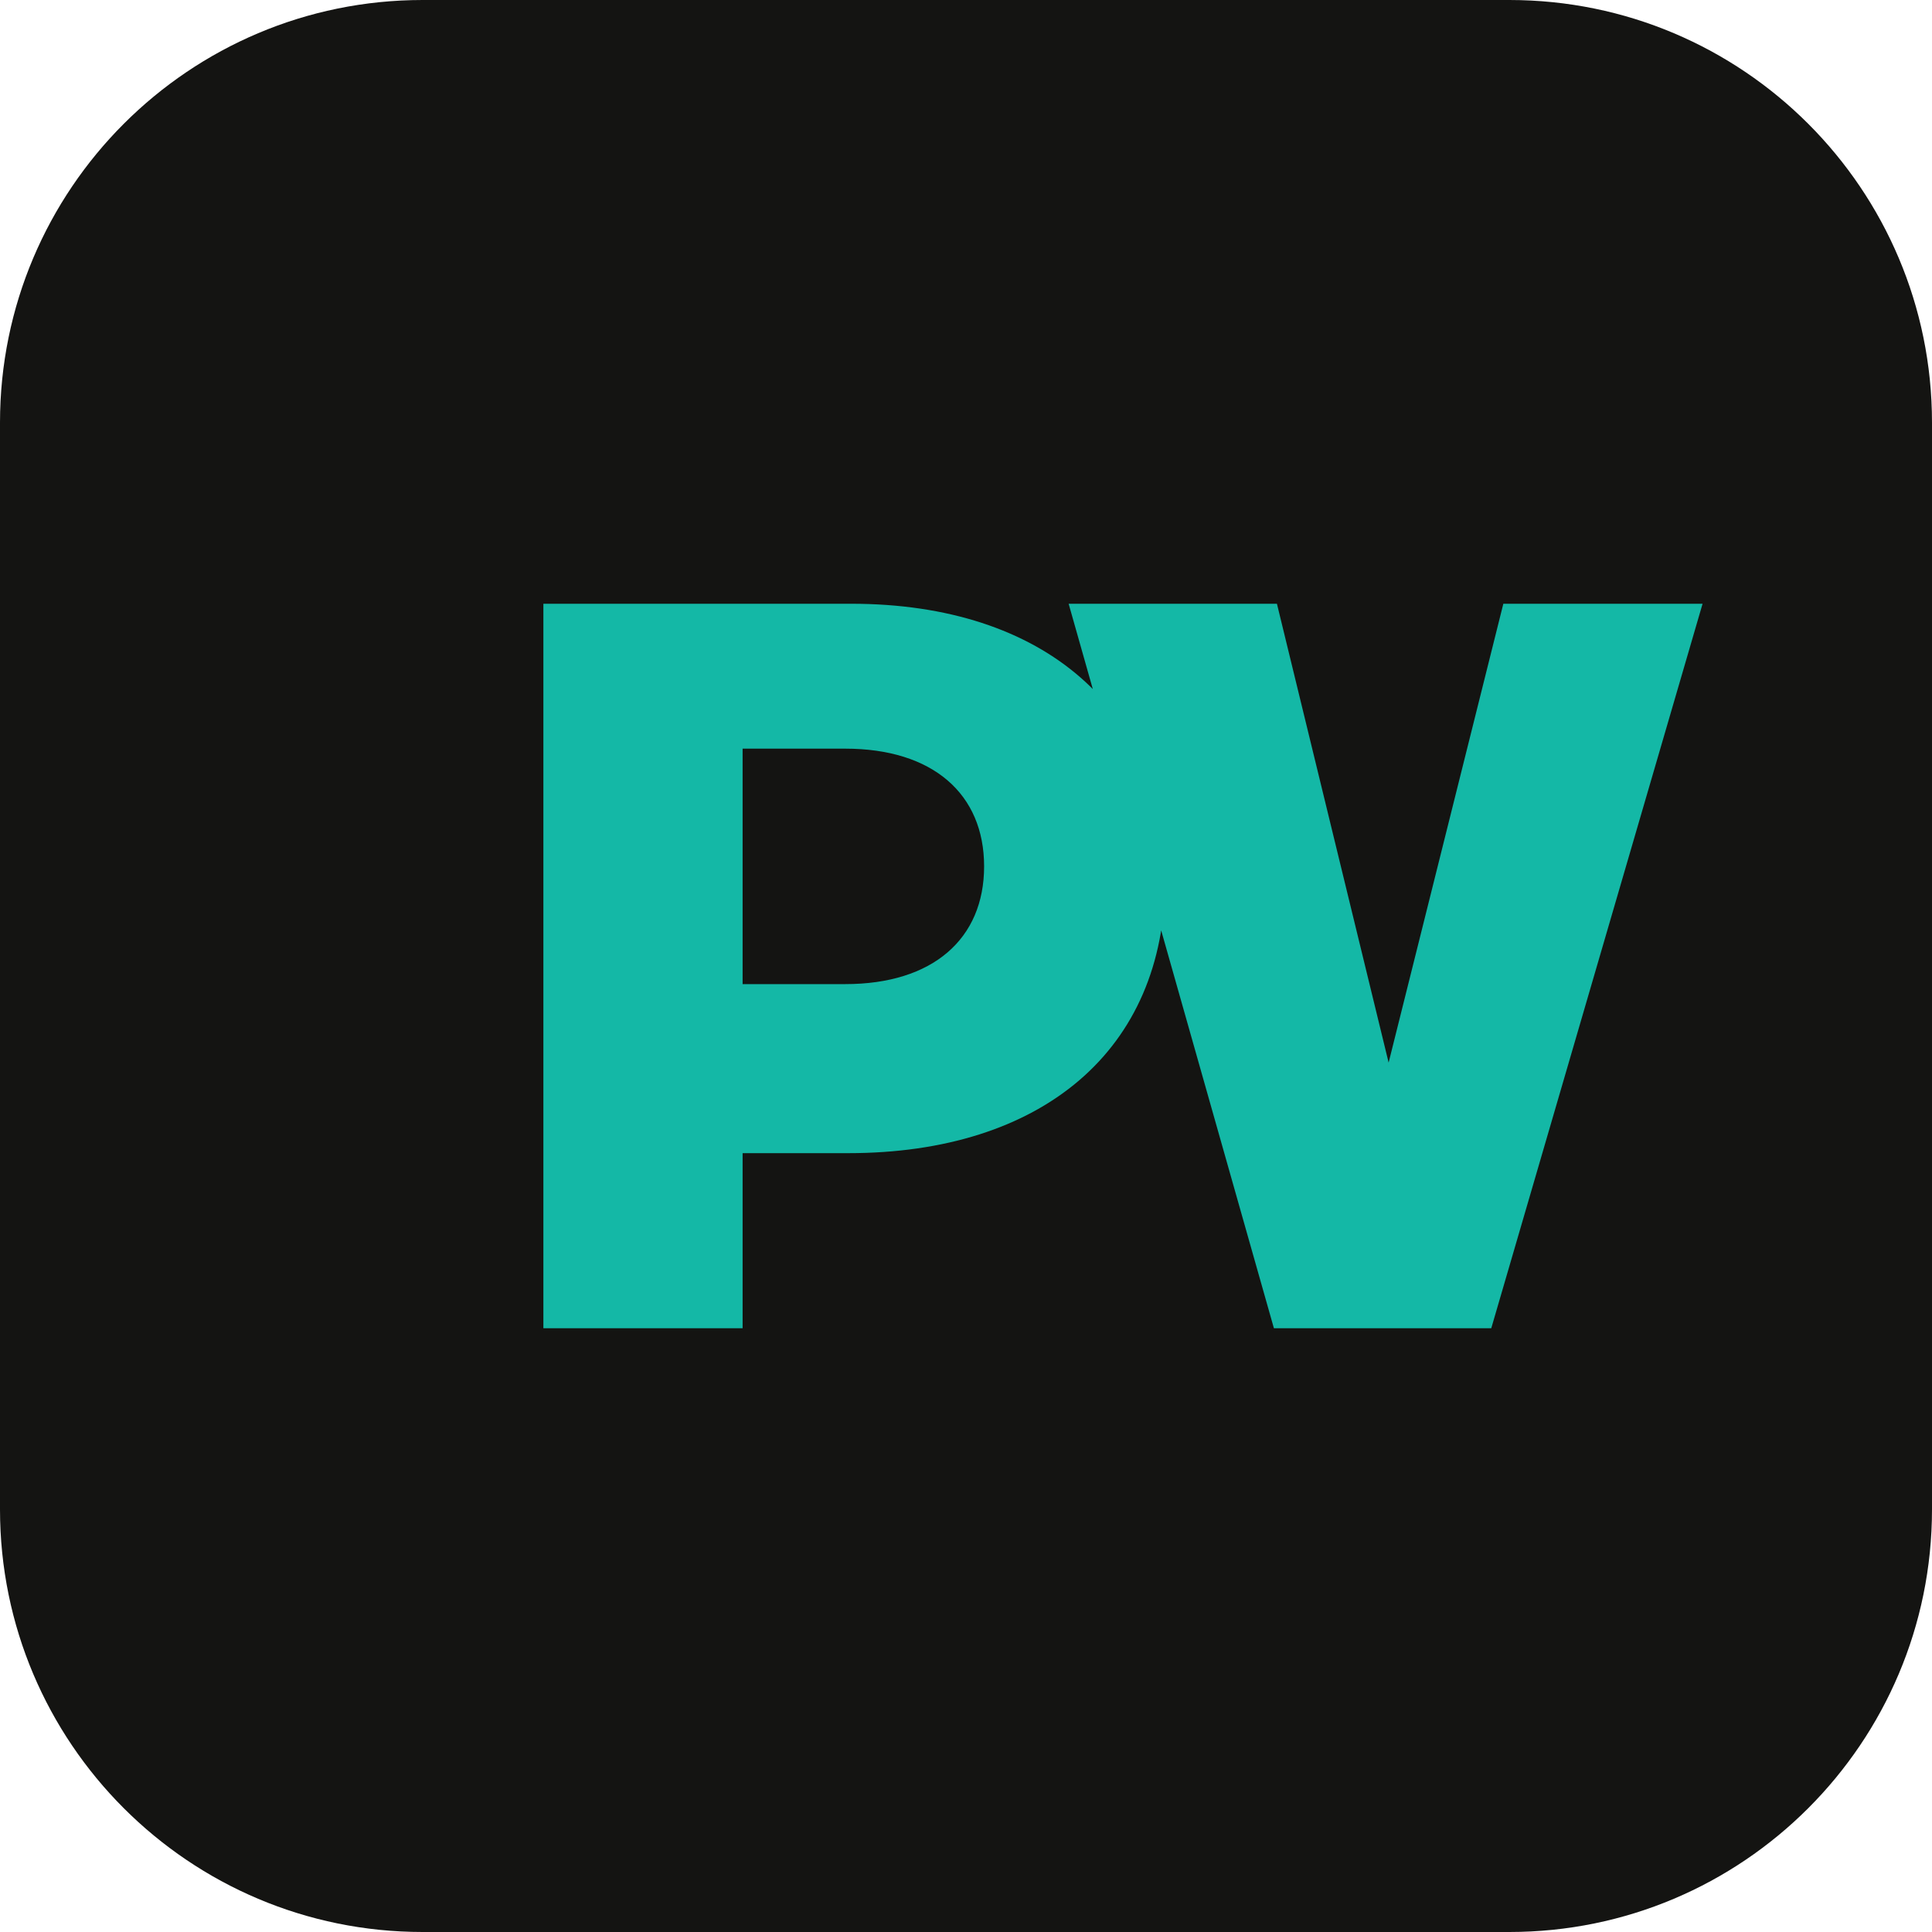
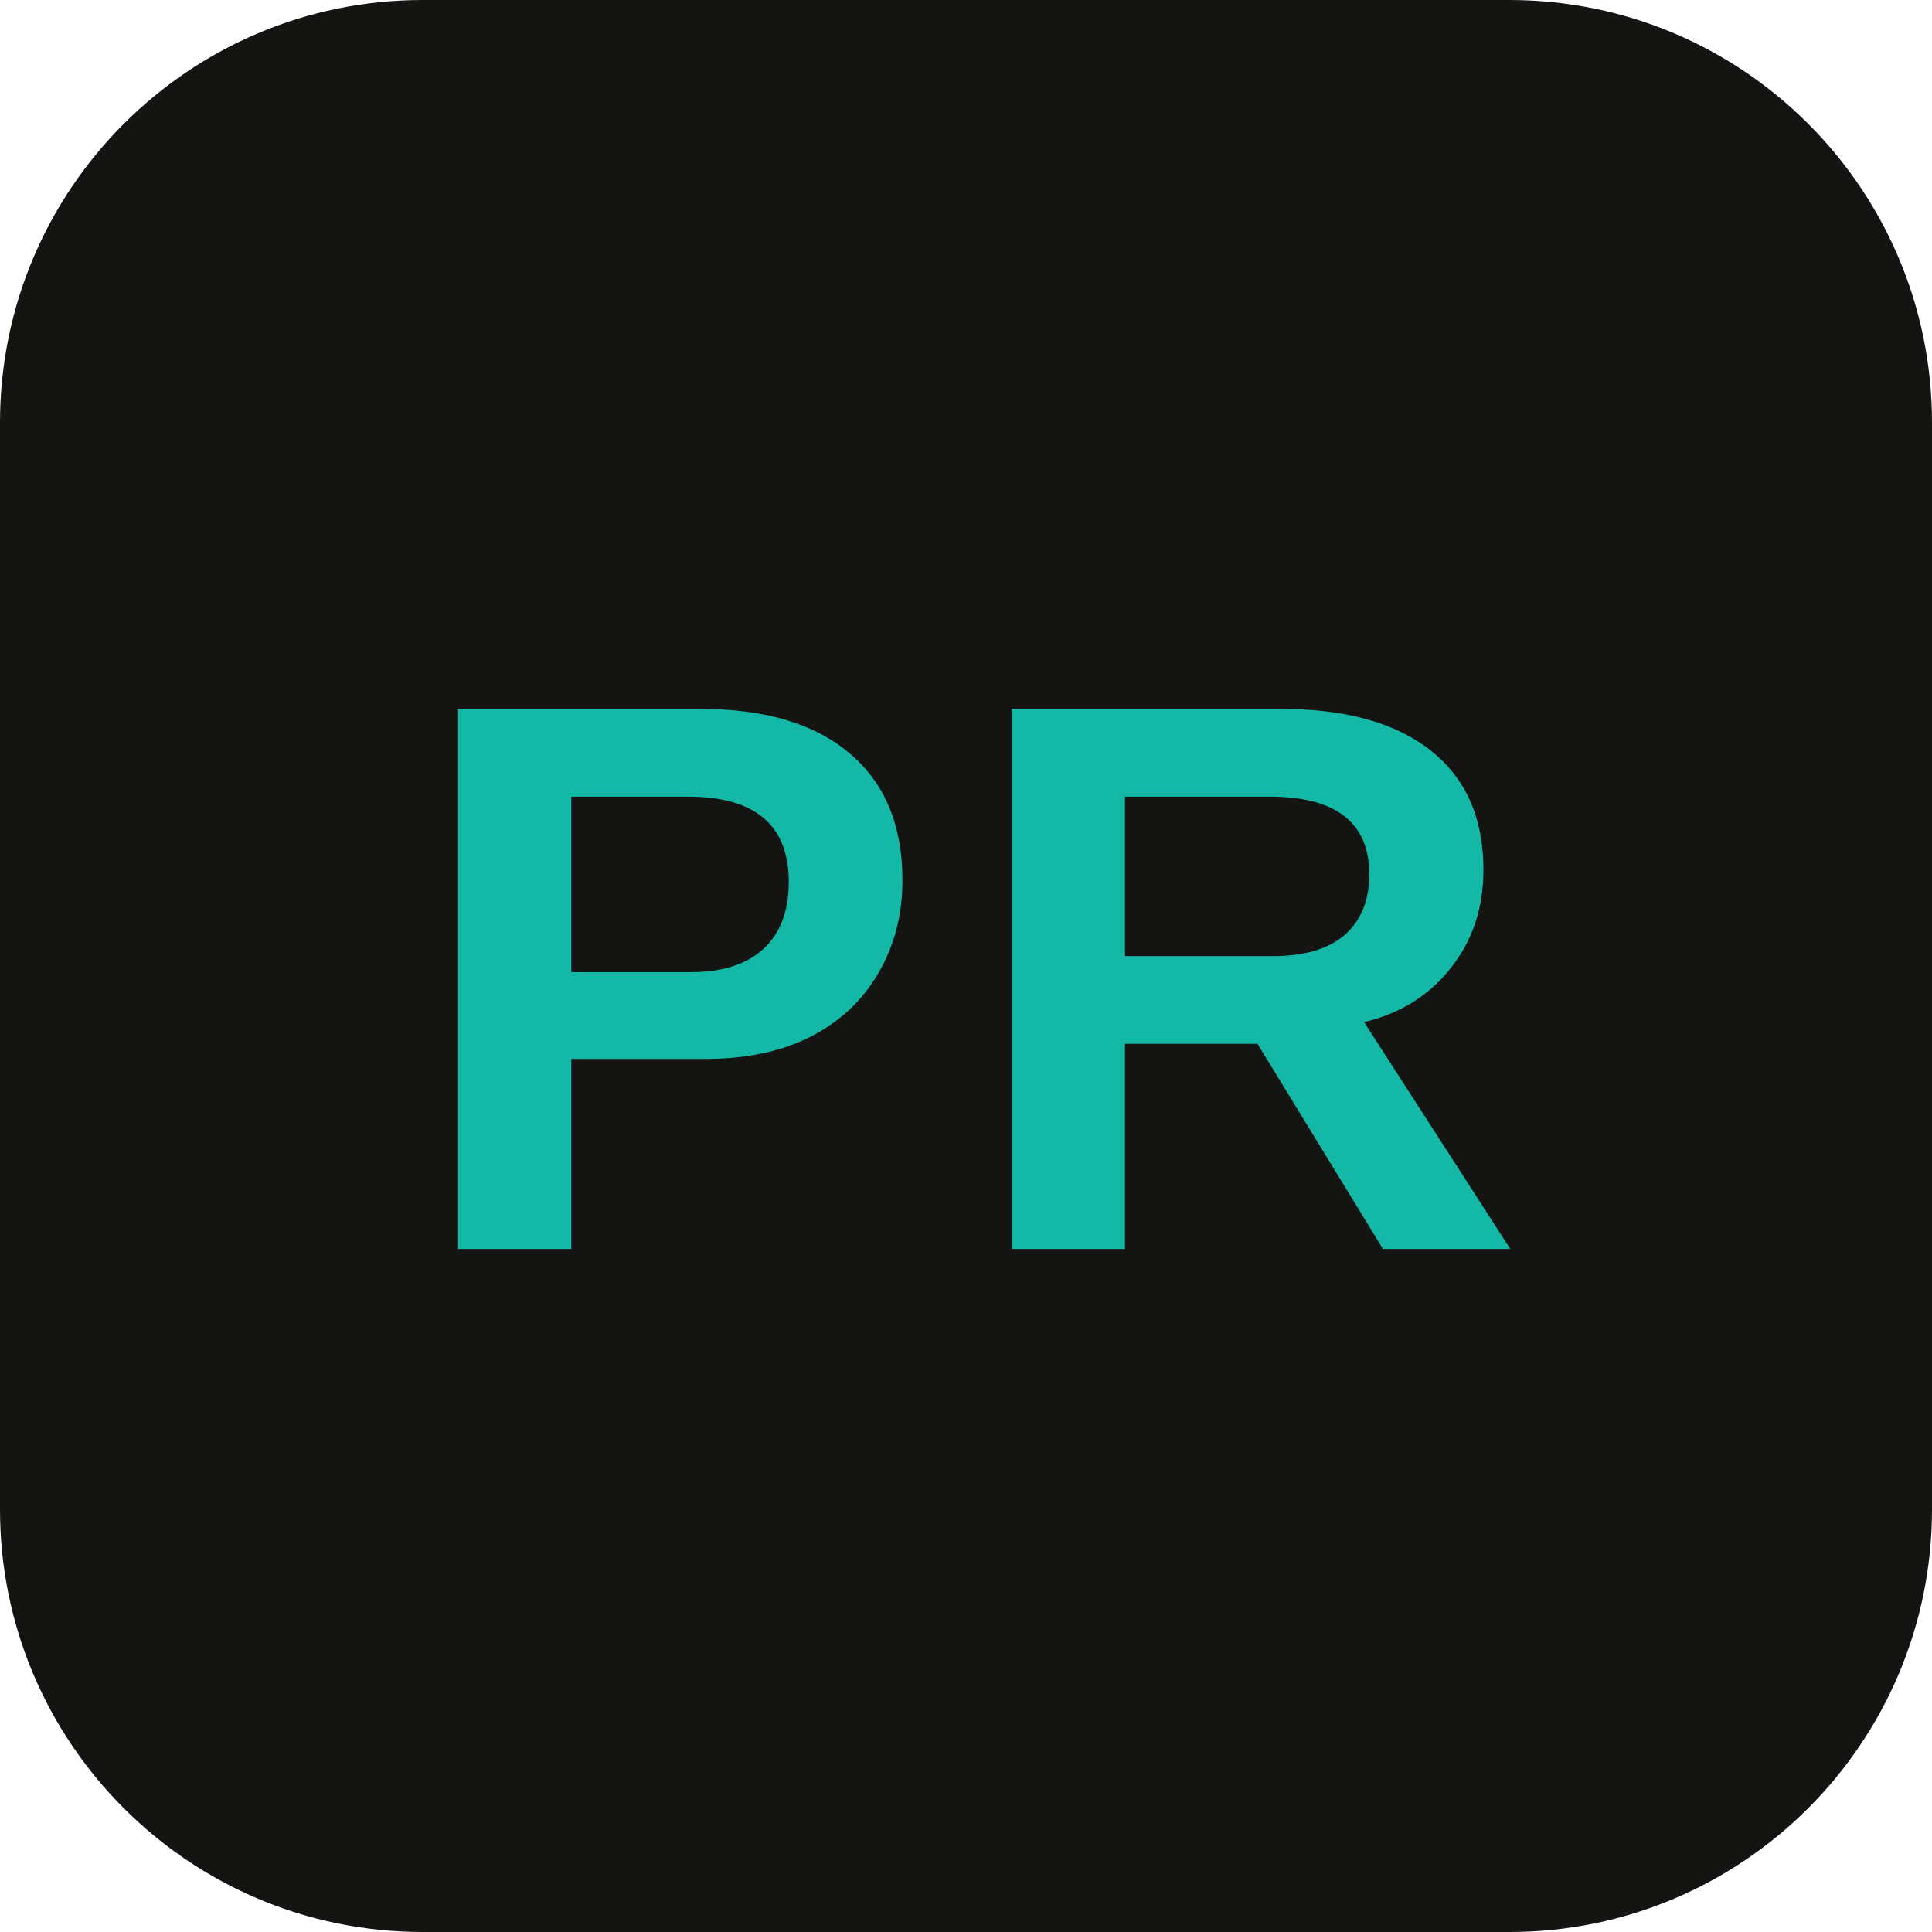
- <svg xmlns="http://www.w3.org/2000/svg" viewBox="0 0 64 64" fill="none">
+ <svg xmlns="http://www.w3.org/2000/svg" viewBox="0 0 64 64" role="img" aria-label="PR">
  <rect width="64" height="64" rx="14" fill="#141412" />
-   <path d="M18 44V20h10.2c6.4 0 10.4 3.5 10.4 9.1 0 5.7-4.1 9.1-10.5 9.1H24.6V44H18zm6.6-11.4h3.4c2.9 0 4.6-1.5 4.6-3.9s-1.7-3.9-4.6-3.9h-3.4v7.8zM42.2 44l-6.8-24h6.9l3.7 15.2L49.8 20h6.6L49.4 44h-7.2z" fill="#14b8a6" />
+   <text x="32" y="34" text-anchor="middle" dominant-baseline="middle" fill="#14b8a6" font-family="Arial Black, Arial, Helvetica, sans-serif" font-size="26" font-weight="800" letter-spacing="1">PR</text>
</svg>
